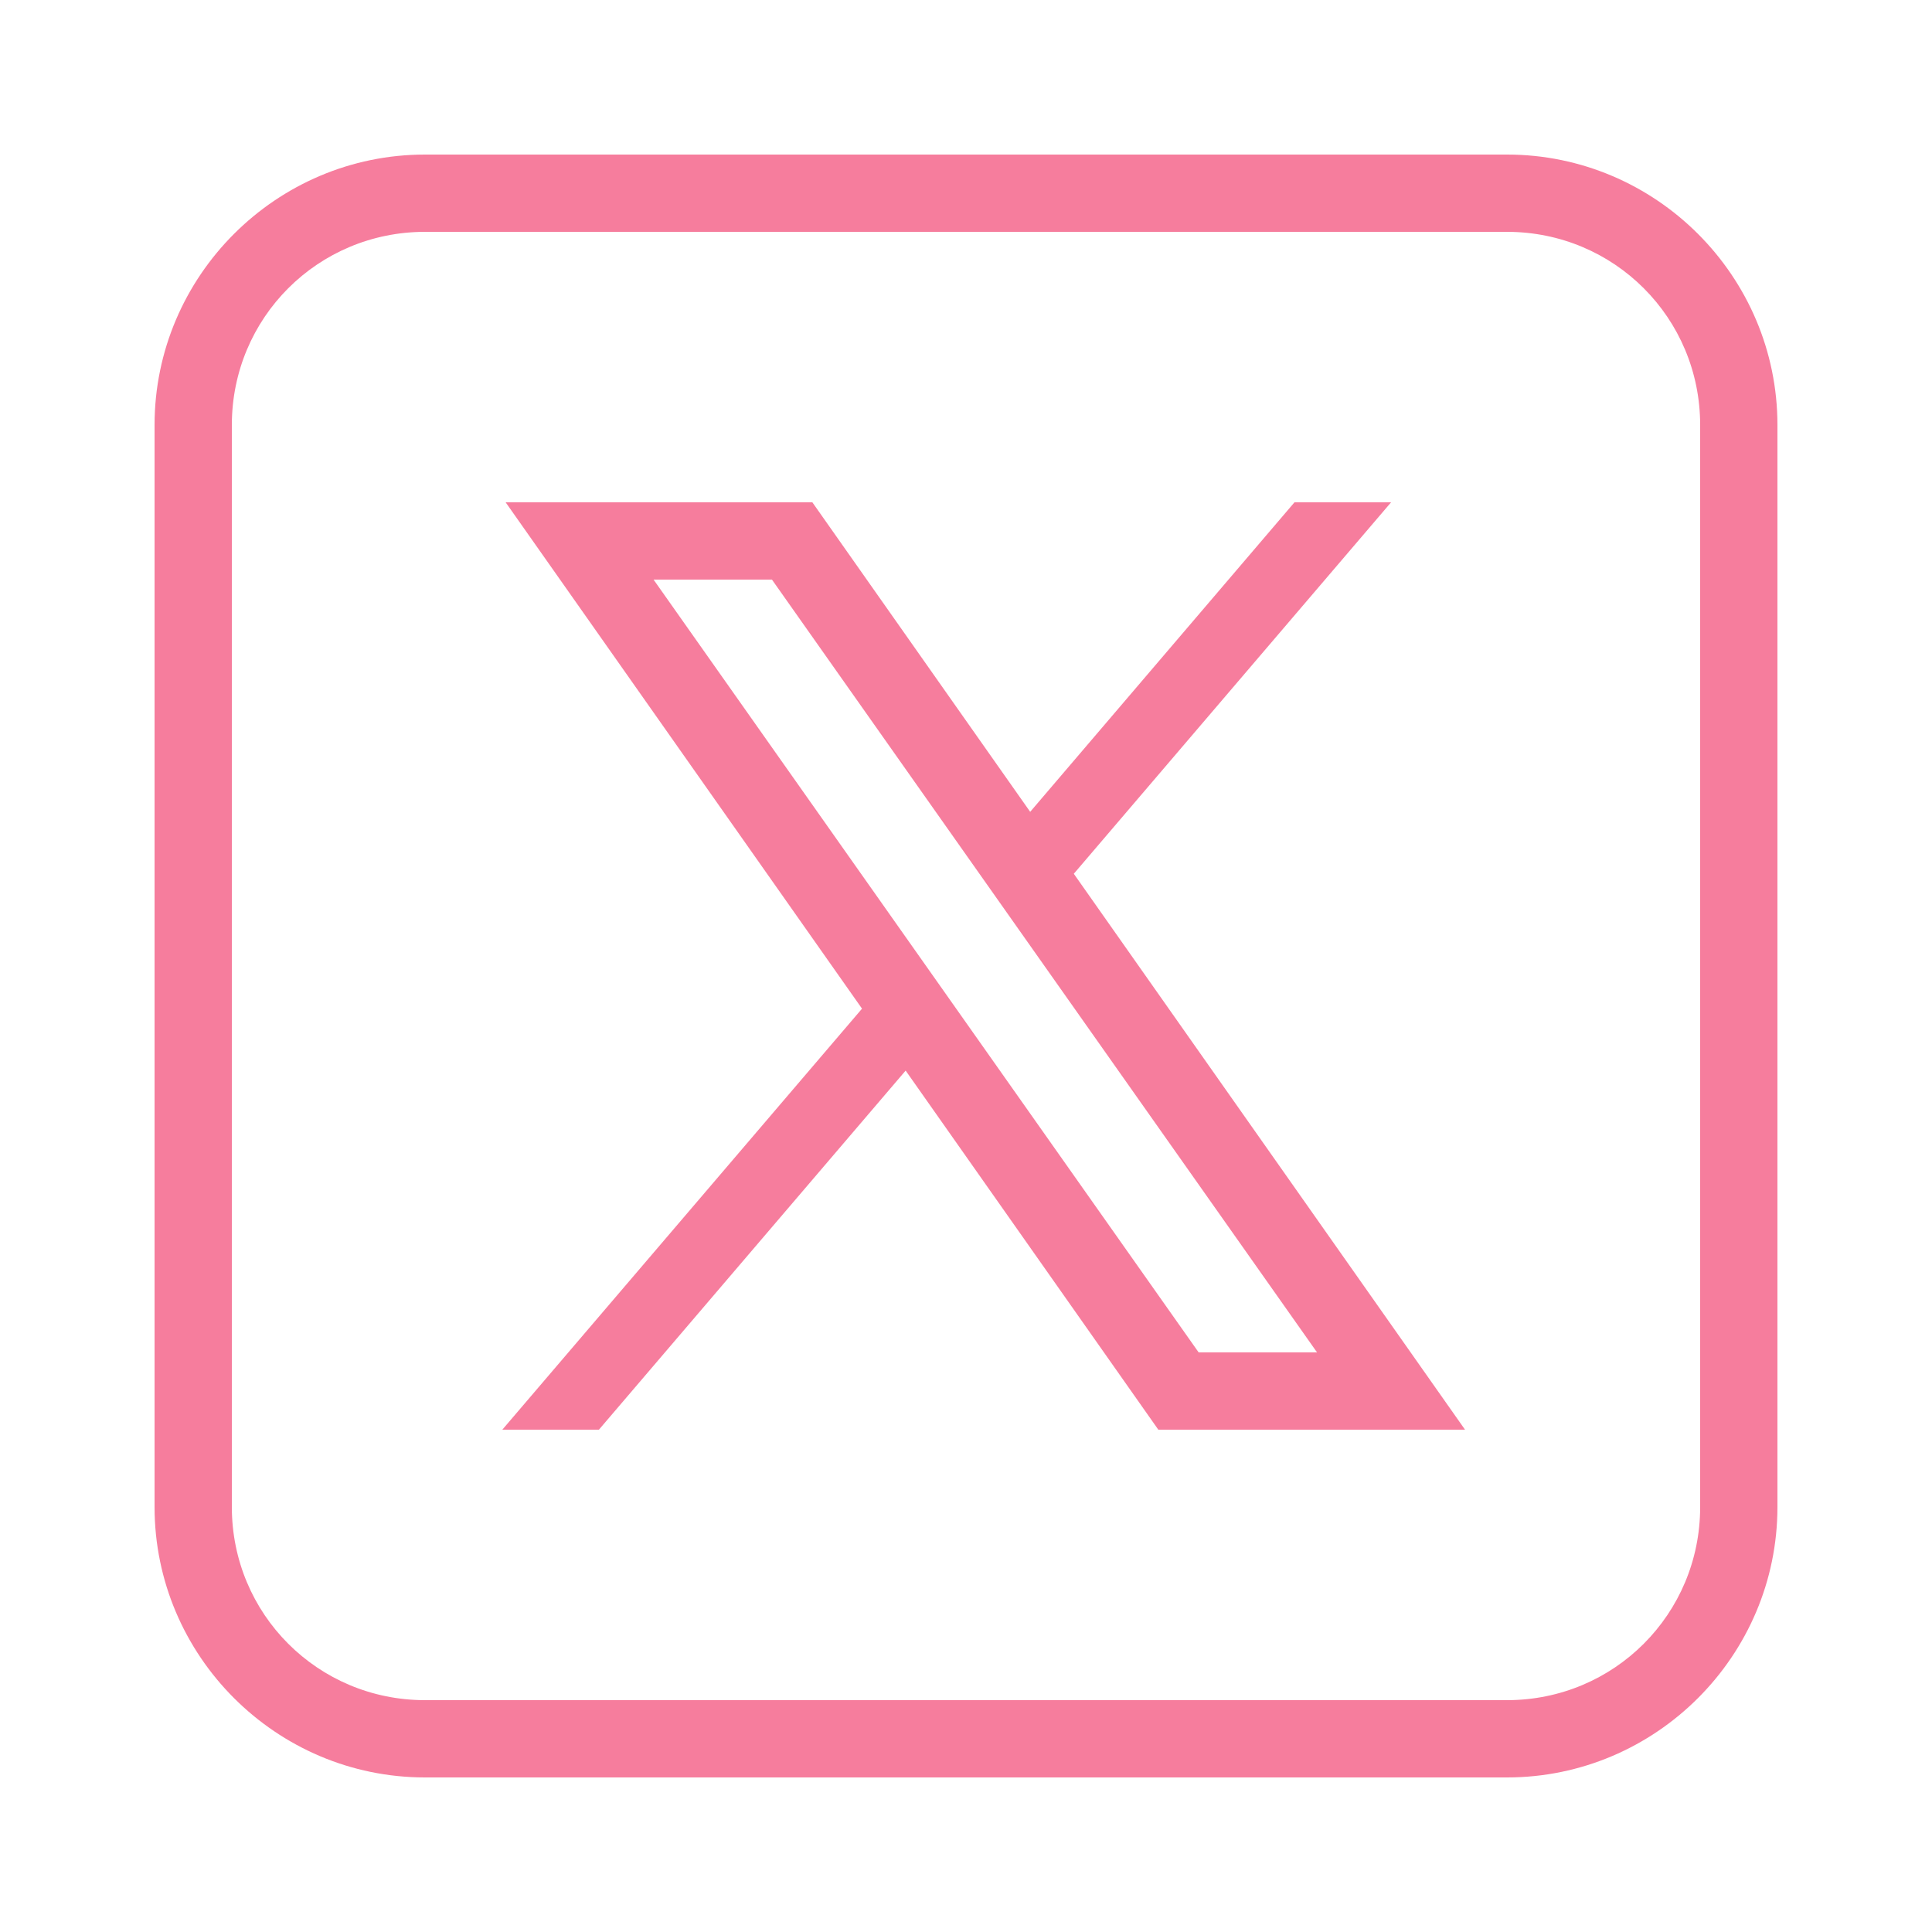
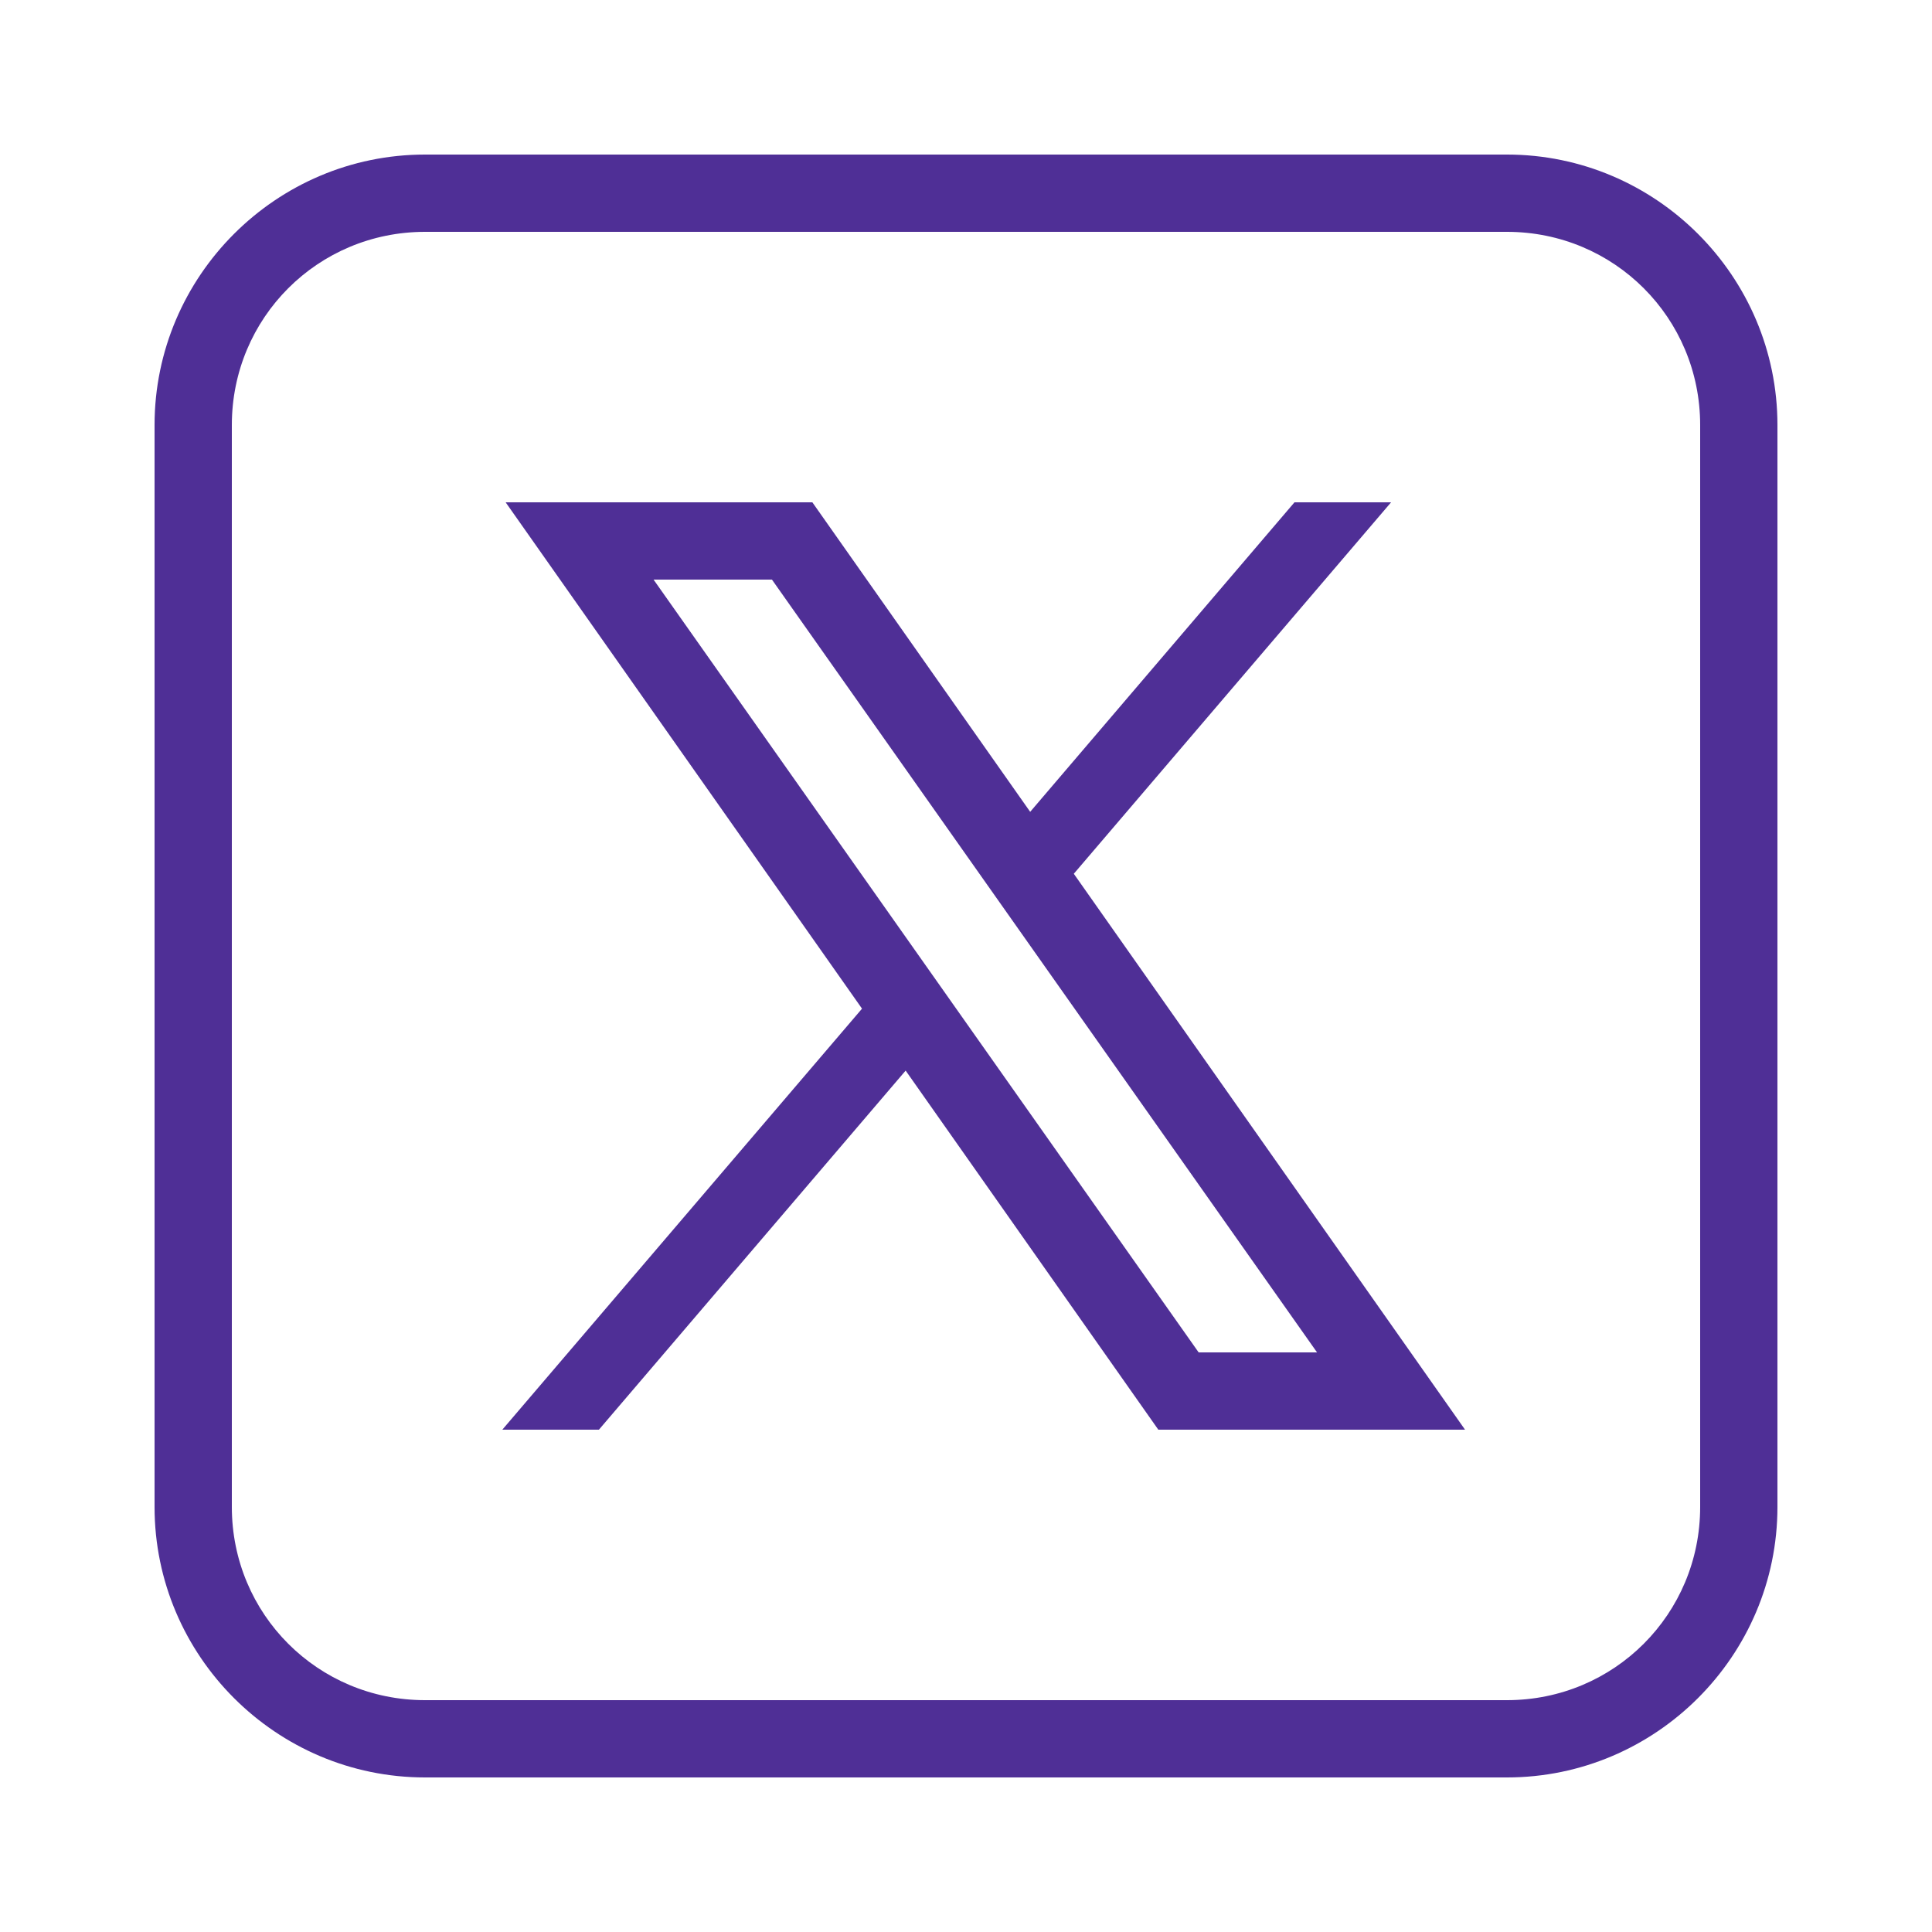
<svg xmlns="http://www.w3.org/2000/svg" viewBox="0,0,256,256" width="50px" height="50px" fill-rule="nonzero">
-   <g fill="#f67d9d" fill-rule="nonzero" stroke="none" stroke-width="1" stroke-linecap="butt" stroke-linejoin="miter" stroke-miterlimit="10" stroke-dasharray="" stroke-dashoffset="0" font-family="none" font-weight="none" font-size="none" text-anchor="none" style="mix-blend-mode: normal">
+   <g fill="#4f2f96" fill-rule="nonzero" stroke="none" stroke-width="1" stroke-linecap="butt" stroke-linejoin="miter" stroke-miterlimit="10" stroke-dasharray="" stroke-dashoffset="0" font-family="none" font-weight="none" font-size="none" text-anchor="none" style="mix-blend-mode: normal">
    <g transform="scale(5.12,5.12)">
      <path d="M11,4c-3.854,0 -7,3.146 -7,7v28c0,3.854 3.146,7 7,7h28c3.854,0 7,-3.146 7,-7v-28c0,-3.854 -3.146,-7 -7,-7zM11,6h28c2.774,0 5,2.226 5,5v28c0,2.774 -2.226,5 -5,5h-28c-2.774,0 -5,-2.226 -5,-5v-28c0,-2.774 2.226,-5 5,-5zM13.086,13l9.223,13.104l-9.309,10.896h2.5l7.938,-9.293l6.539,9.293h7.938l-10.125,-14.387l8.211,-9.613h-2.5l-6.84,8.01l-5.637,-8.01zM16.914,15h3.064l14.107,20h-3.064z" />
    </g>
  </g>
</svg>
